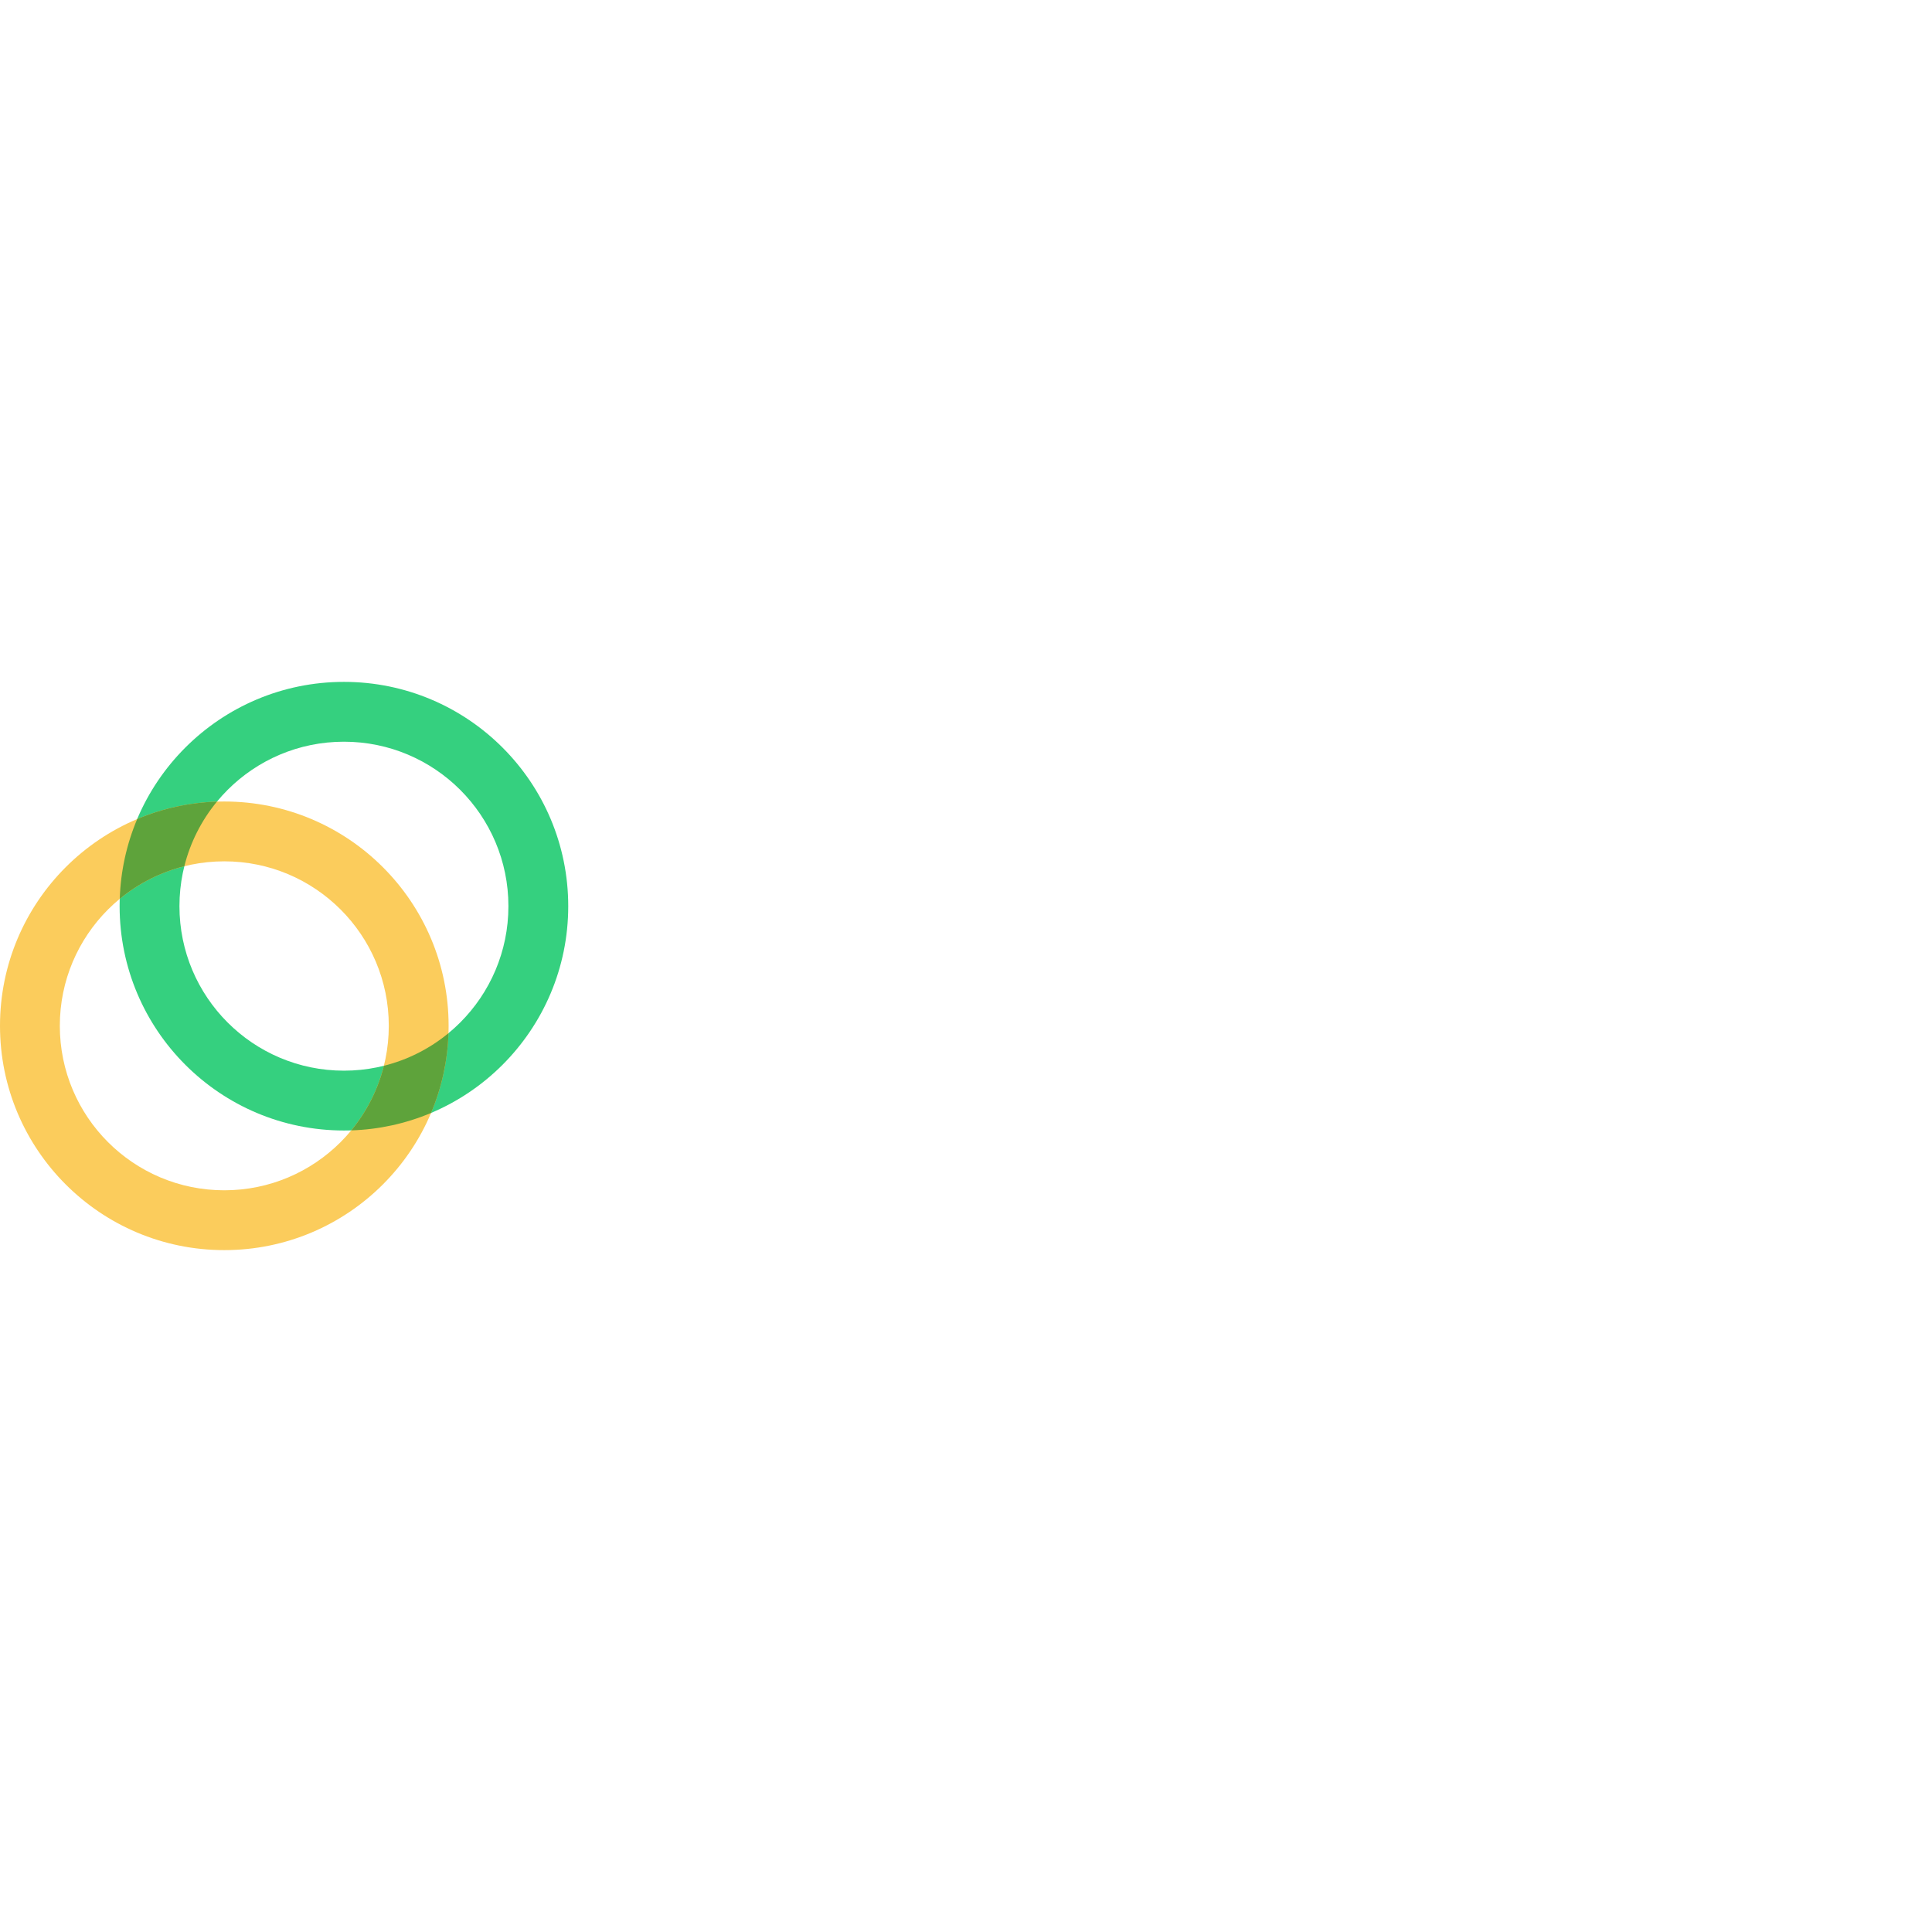
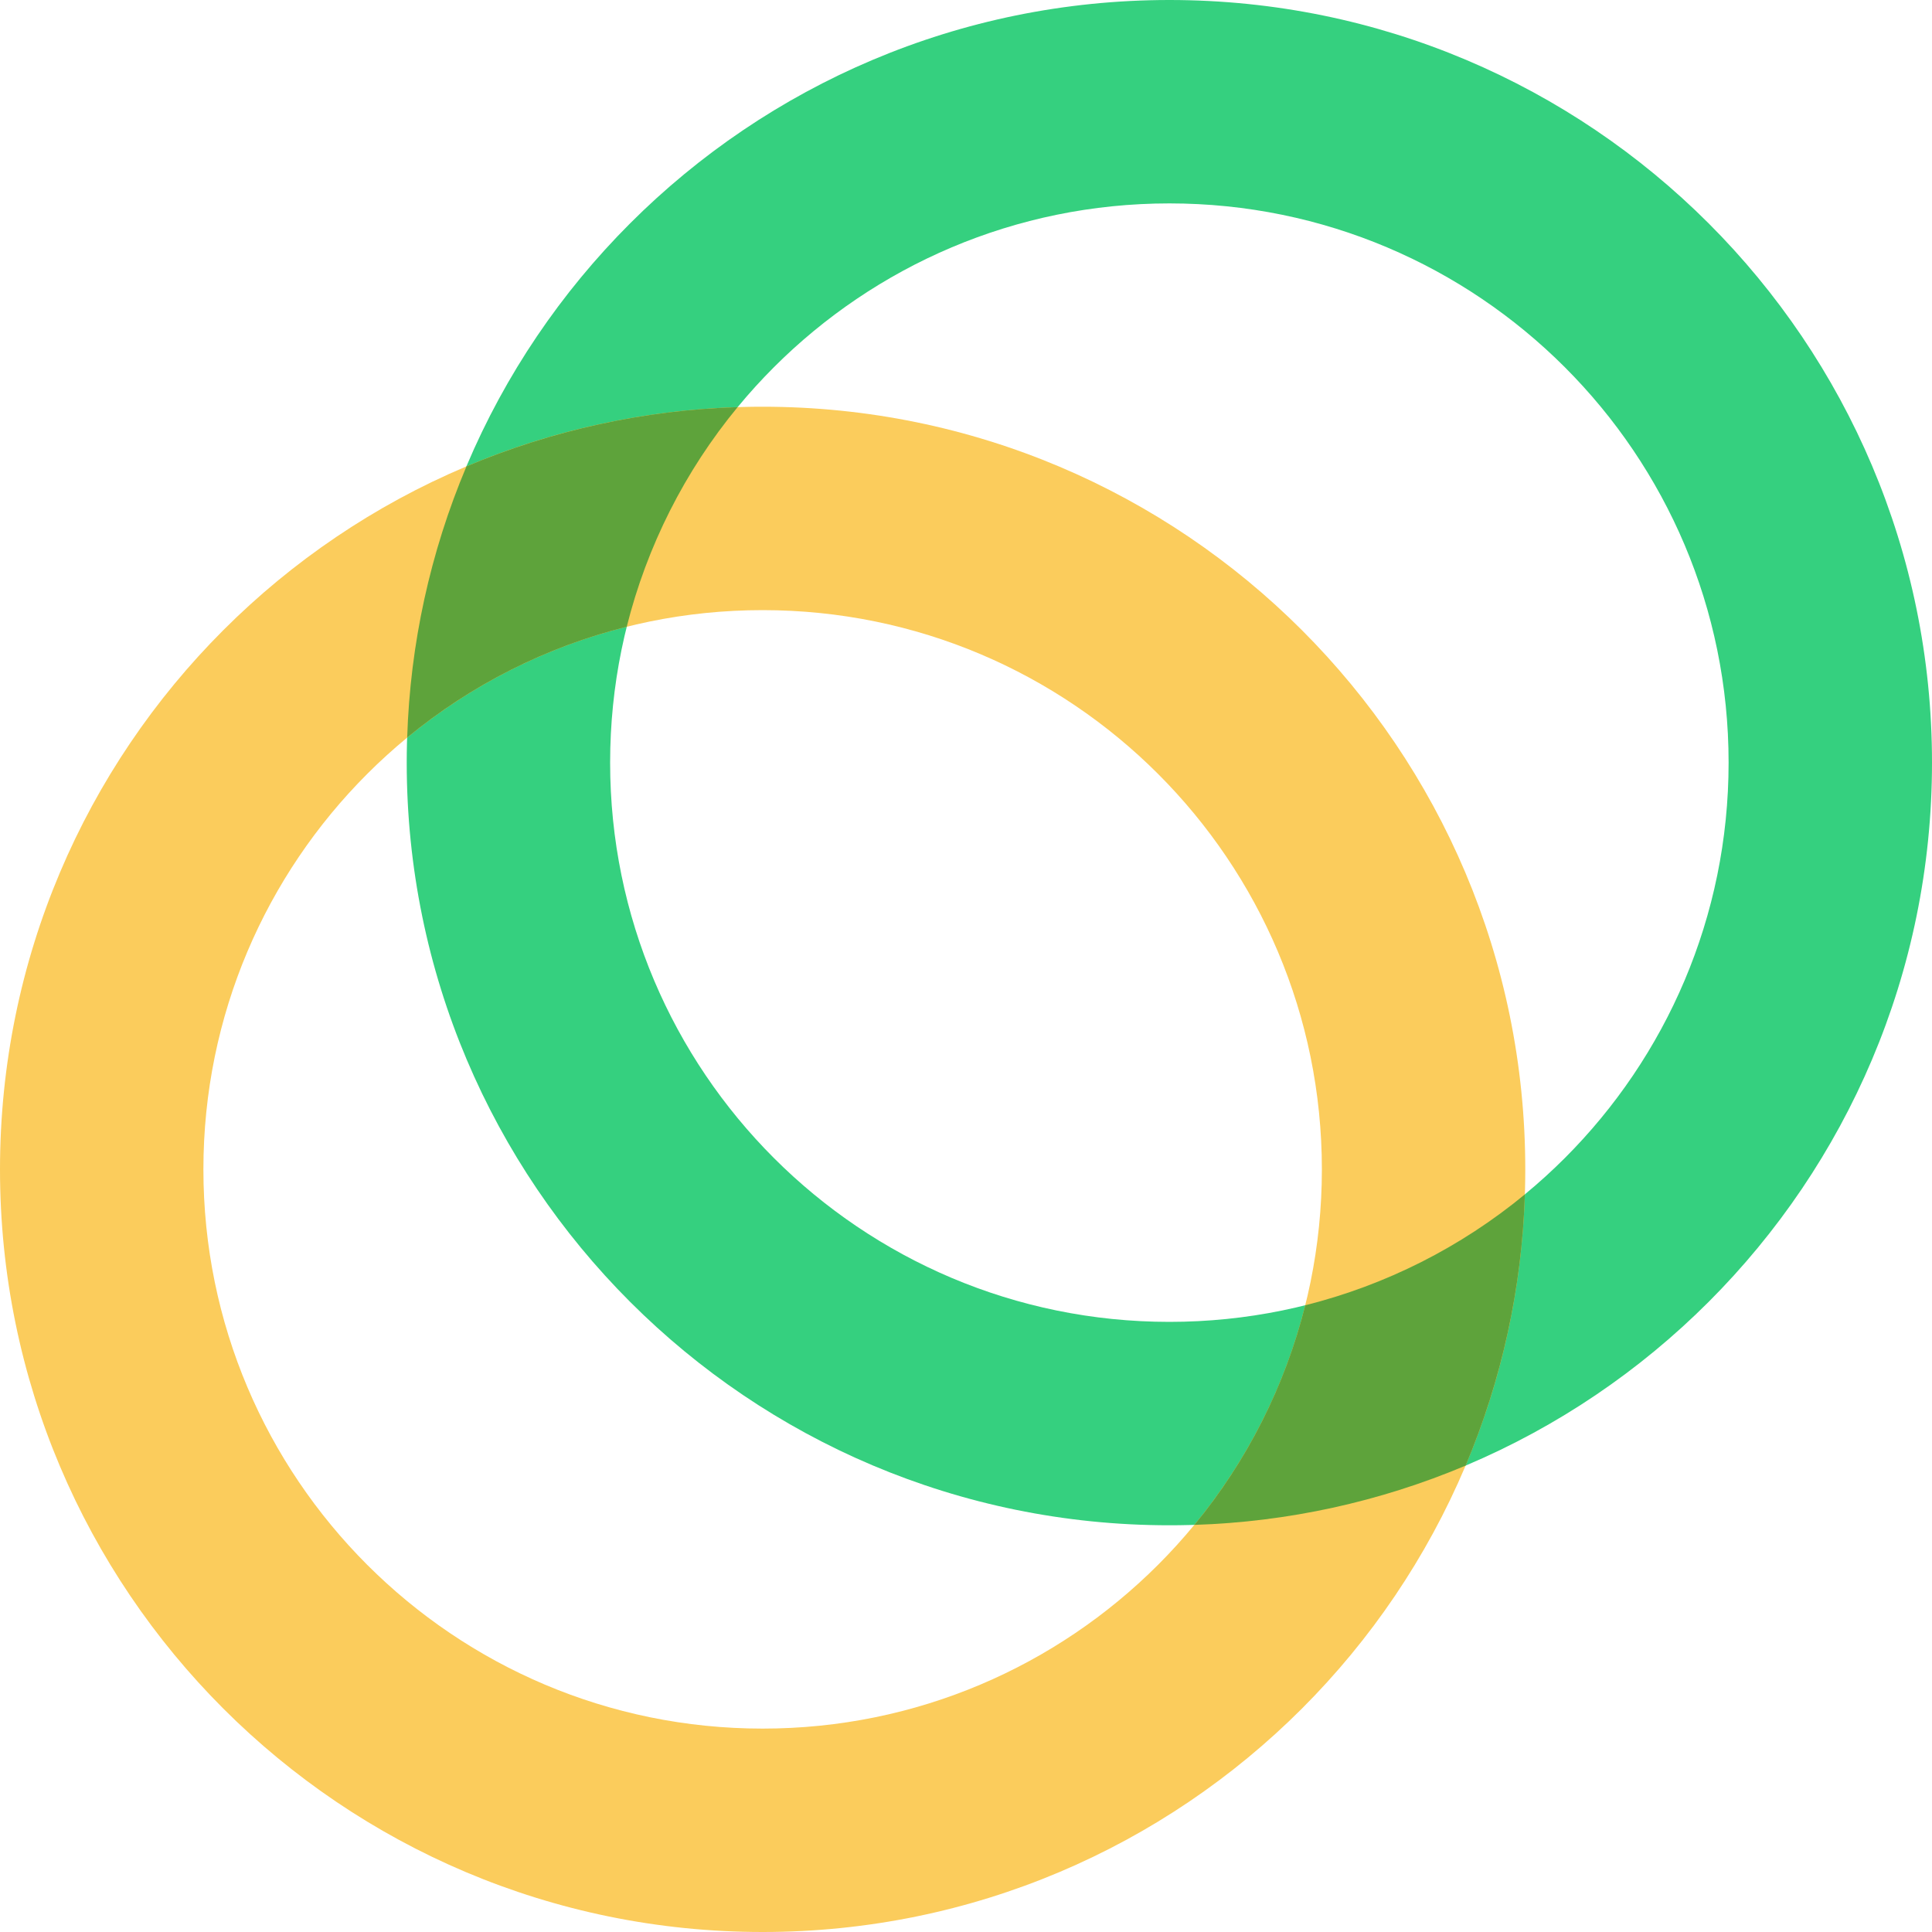
- <svg width="30" height="30" viewBox="0 0 85 25" fill="none">
+ <svg xmlns="http://www.w3.org/2000/svg" fill="none" viewBox="0 0 25 25">
  <path d="M15.132 17.105C19.128 17.105 22.368 13.865 22.368 9.868C22.368 5.872 19.128 2.632 15.132 2.632C11.135 2.632 7.895 5.872 7.895 9.868C7.895 13.865 11.135 17.105 15.132 17.105ZM15.132 19.737C9.682 19.737 5.263 15.318 5.263 9.868C5.263 4.418 9.682 0 15.132 0C20.582 0 25 4.418 25 9.868C25 15.318 20.582 19.737 15.132 19.737Z" fill="#35D07F" />
  <path d="M9.868 22.368C13.865 22.368 17.105 19.128 17.105 15.132C17.105 11.135 13.865 7.895 9.868 7.895C5.872 7.895 2.632 11.135 2.632 15.132C2.632 19.128 5.872 22.368 9.868 22.368ZM9.868 25C4.418 25 0 20.582 0 15.132C0 9.682 4.418 5.263 9.868 5.263C15.318 5.263 19.737 9.682 19.737 15.132C19.737 20.582 15.318 25 9.868 25Z" fill="#FBCC5C" />
  <path d="M15.455 19.732C16.139 18.903 16.629 17.932 16.89 16.89C17.932 16.629 18.903 16.139 19.732 15.455C19.694 16.662 19.434 17.852 18.965 18.965C17.852 19.434 16.662 19.694 15.455 19.732ZM8.11 8.11C7.068 8.37 6.097 8.861 5.269 9.544C5.307 8.338 5.566 7.148 6.036 6.035C7.148 5.566 8.338 5.306 9.545 5.268C8.861 6.097 8.371 7.068 8.11 8.11Z" fill="#5EA33B" />
</svg>
